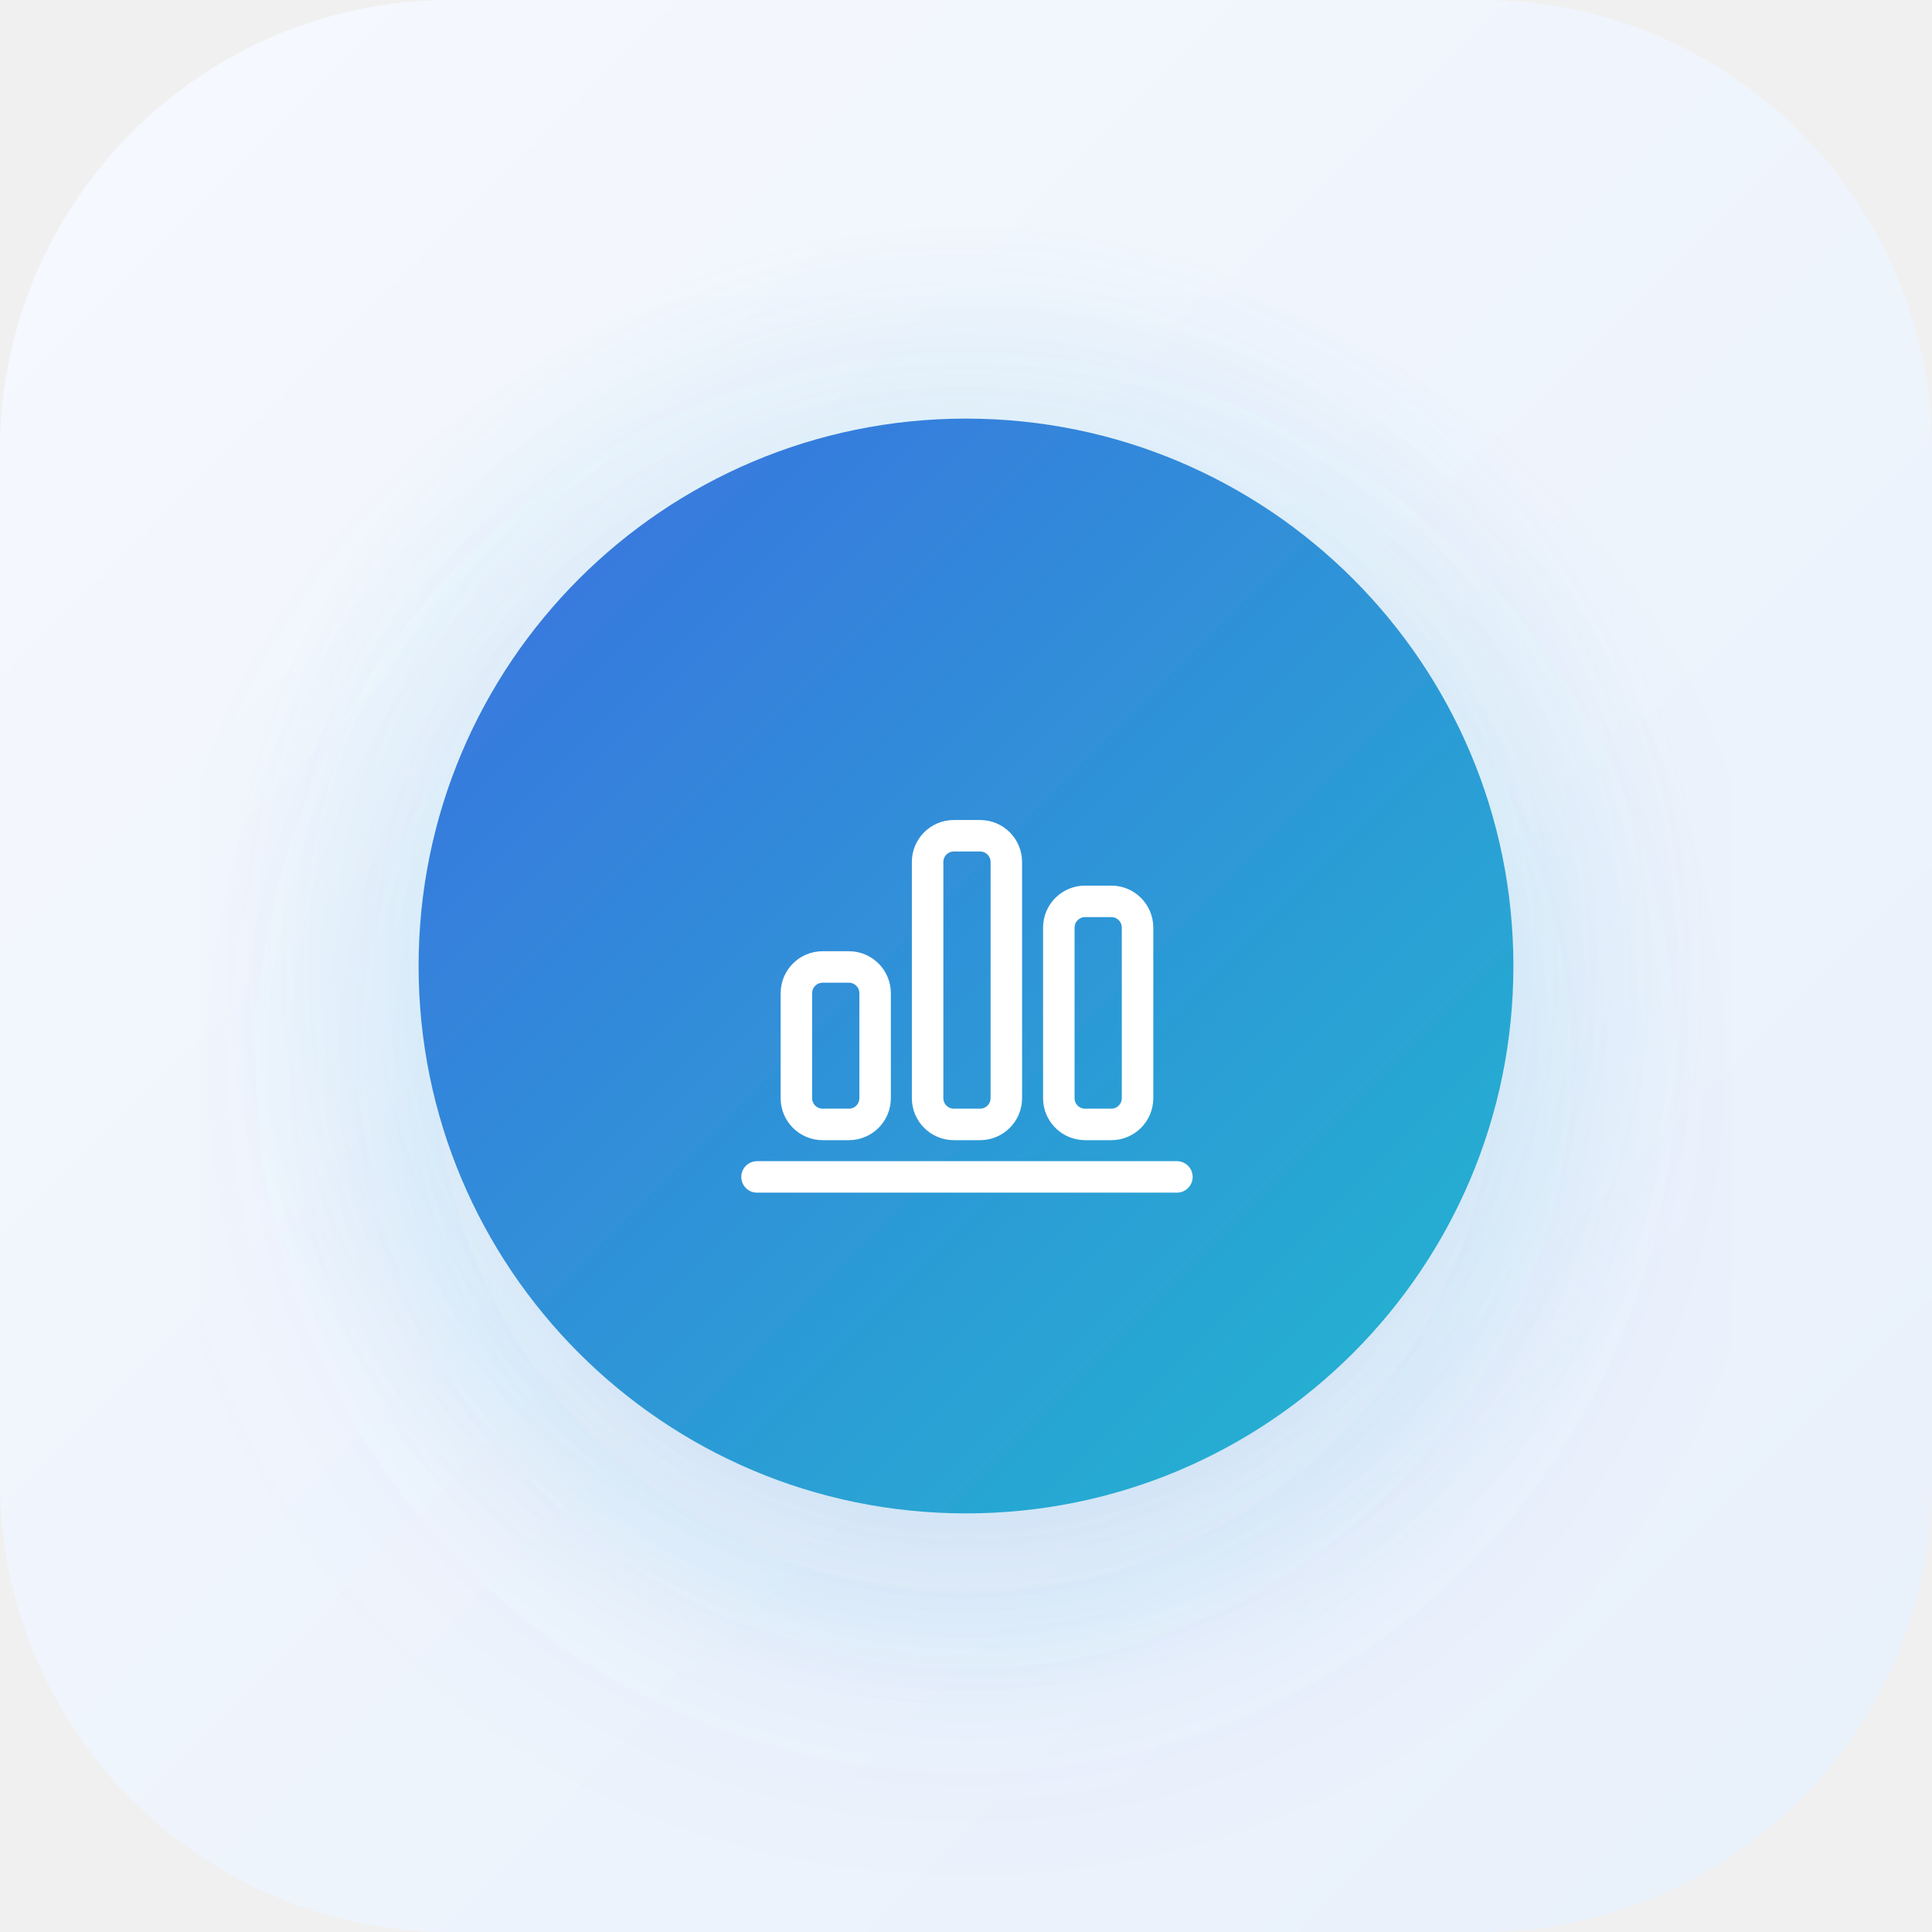
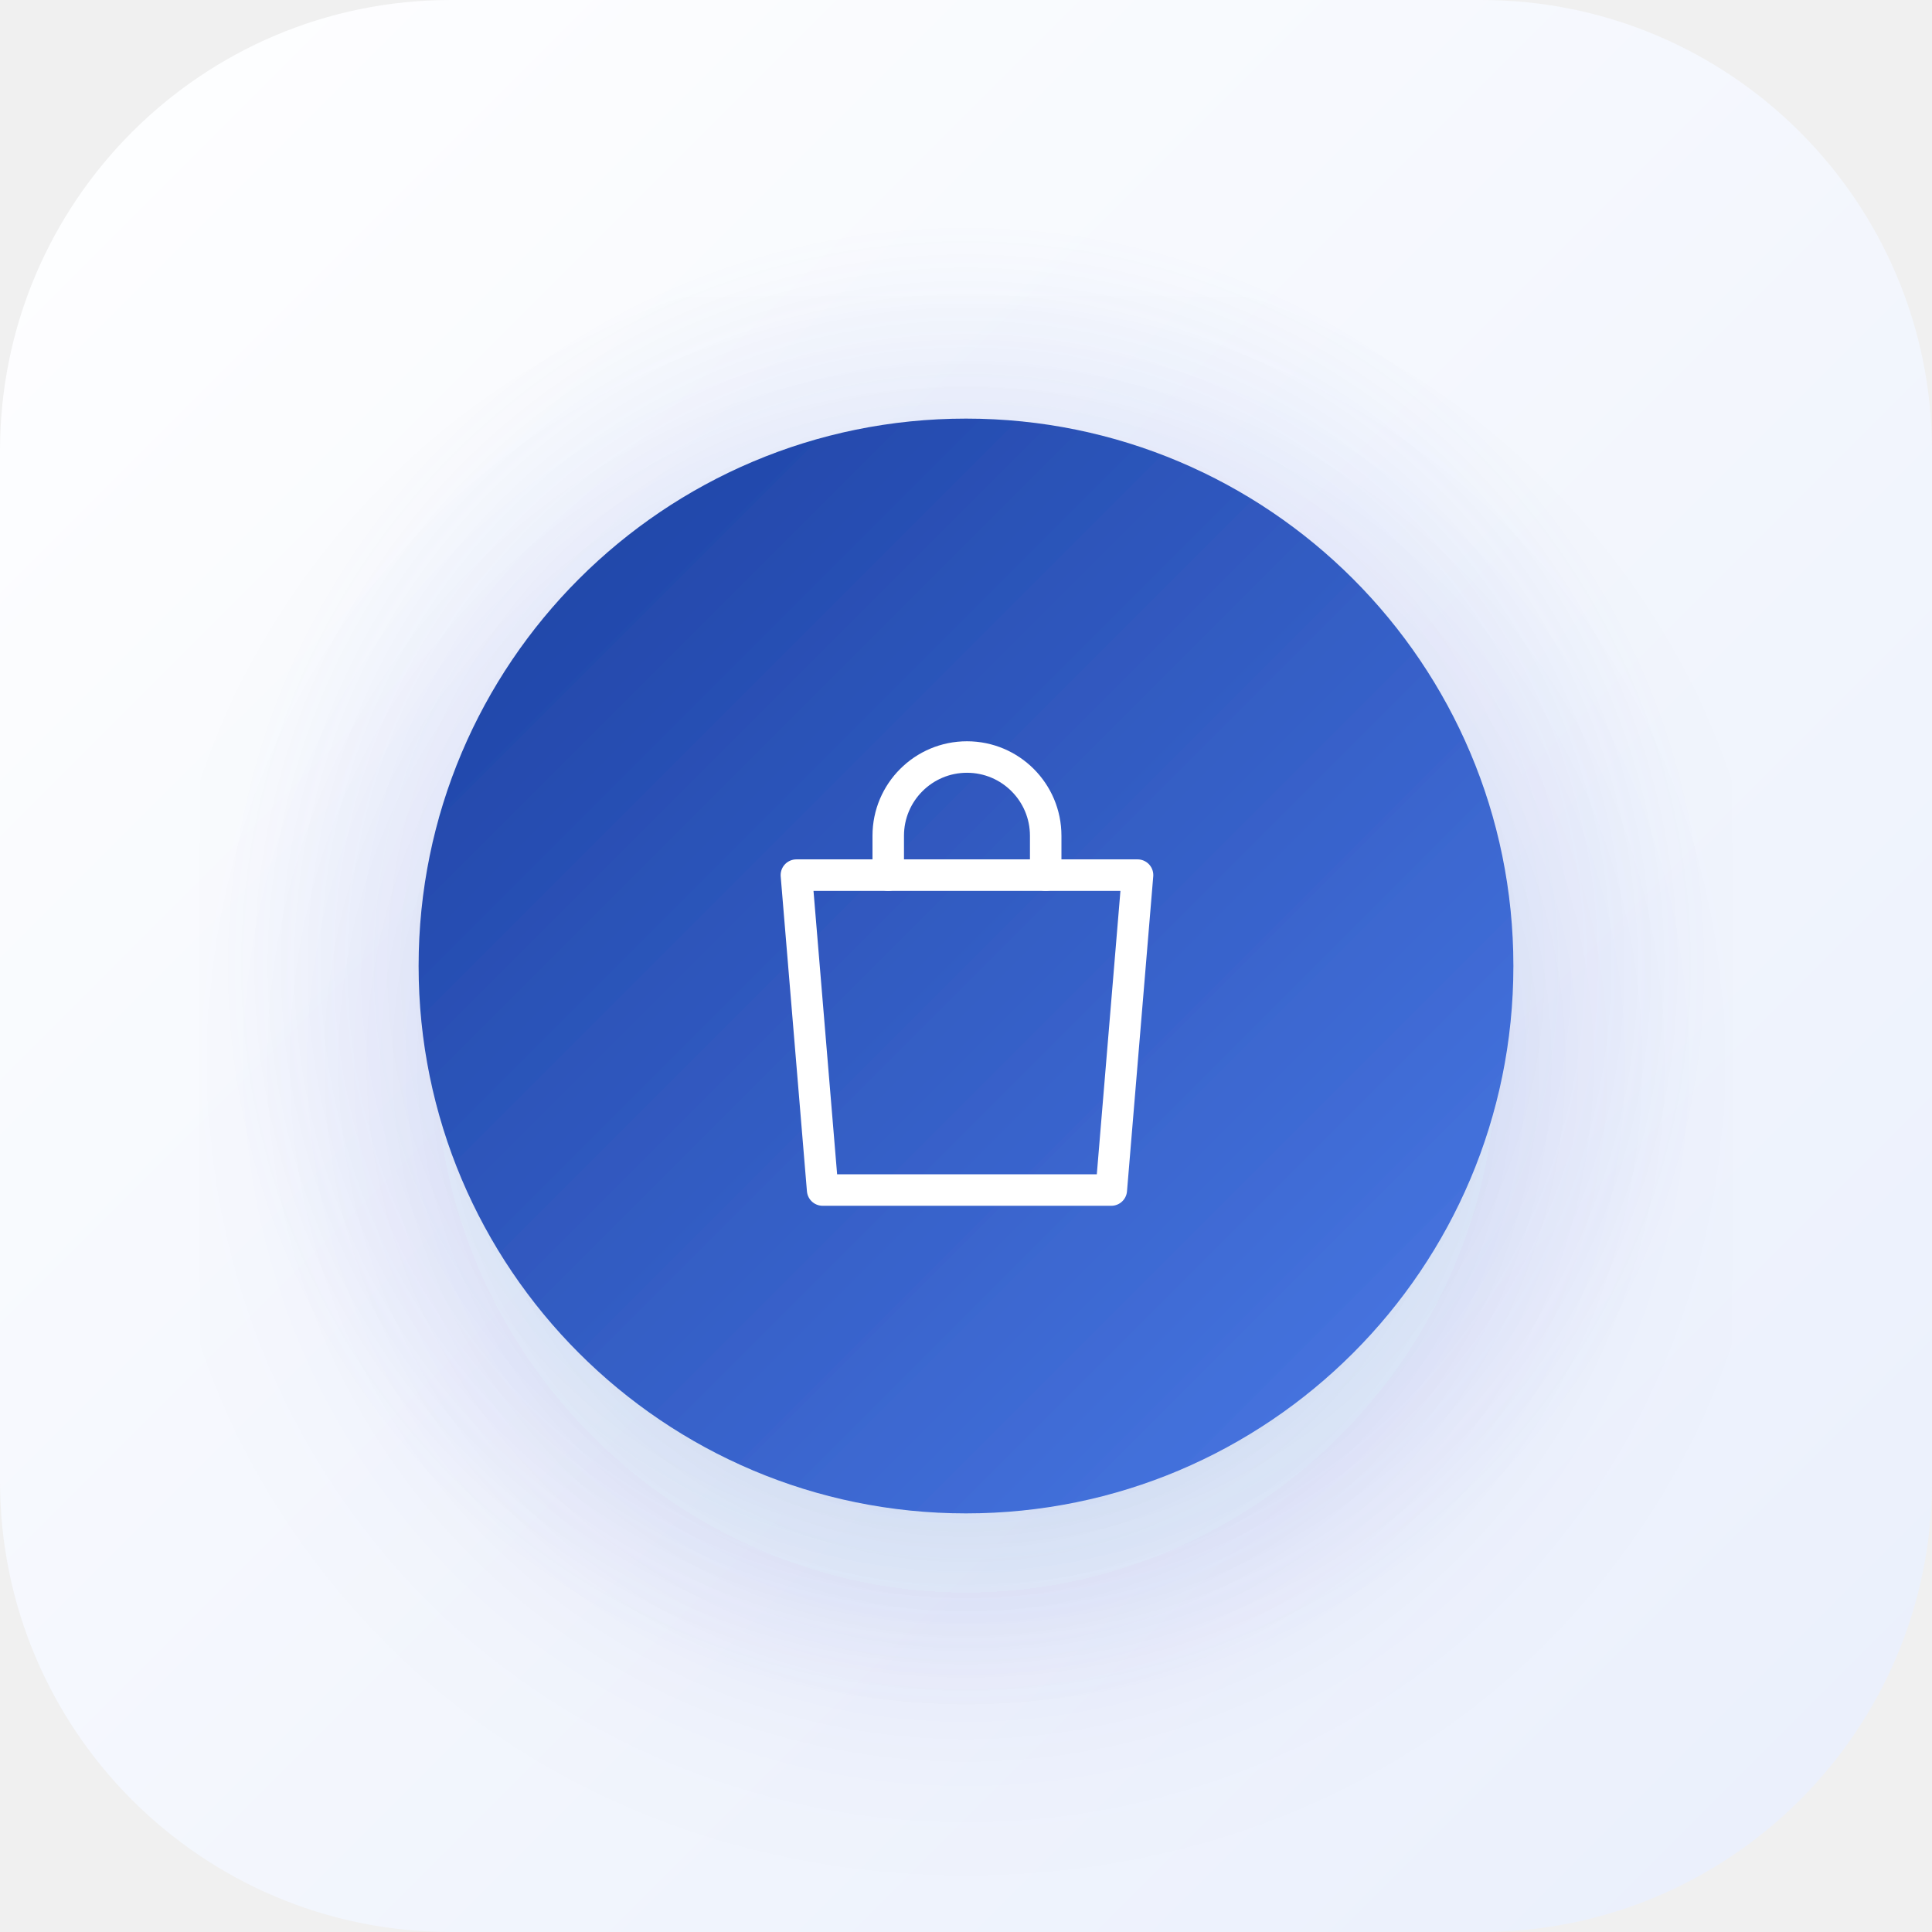
<svg xmlns="http://www.w3.org/2000/svg" viewBox="0 0 120 120" aria-hidden="true">
  <defs>
    <linearGradient id="wtffb7c" x1="0" y1="0" x2="1" y2="1">
-       <stop offset="0" stop-color="#F6F9FE" />
-       <stop offset="1" stop-color="#E8F0FB" />
+       <stop offset="0" stop-color="#FFFFFF" />
+       <stop offset="1" stop-color="#E9EFFC" />
    </linearGradient>
    <linearGradient id="gtffb7c" x1="0" y1="0" x2="1" y2="1">
-       <stop offset="0" stop-color="#3B6FE0" />
-       <stop offset="1" stop-color="#22B8CF" />
+       <stop offset="0" stop-color="#1B3FA0" />
+       <stop offset="1" stop-color="#4C7BE8" />
    </linearGradient>
    <radialGradient id="rtffb7c">
-       <stop offset="0" stop-color="#22B8CF" stop-opacity=".22" />
-       <stop offset="1" stop-color="#22B8CF" stop-opacity="0" />
+       <stop offset="0" stop-color="#4C7BE8" stop-opacity=".22" />
+       <stop offset="1" stop-color="#4C7BE8" stop-opacity="0" />
    </radialGradient>
    <filter id="ltffb7c" x="-20%" y="-20%" width="140%" height="160%">
-       <feDropShadow dx="0" dy="6" stdDeviation="9" flood-color="#3B6FE0" flood-opacity=".12" />
+       <feDropShadow dx="0" dy="6" stdDeviation="9" flood-color="#1B3FA0" flood-opacity=".12" />
    </filter>
    <pattern id="dtffb7c" width="22" height="22" patternUnits="userSpaceOnUse">
-       <circle cx="2" cy="2" r="1.3" fill="#D3E0F3" />
+       <circle cx="2" cy="2" r="1.3" fill="#D2DEF7" />
    </pattern>
  </defs>
  <rect width="120" height="120" rx="28" fill="url(#wtffb7c)" />
  <circle cx="60" cy="60" r="46" fill="url(#rtffb7c)" />
  <circle cx="60" cy="60" r="34" fill="url(#gtffb7c)" filter="url(#ltffb7c)" />
  <g transform="translate(40.5 40.5) scale(0.815)" fill="none" stroke="#FFFFFF" stroke-width="2.4" stroke-linecap="round" stroke-linejoin="round">
-     <path d="M8 40h32" />
-     <rect x="11" y="24" width="6" height="12" rx="2" />
-     <rect x="21" y="14" width="6" height="22" rx="2" />
-     <rect x="31" y="19" width="6" height="17" rx="2" />
+     <path d="M11 17h26l-2 24H13z" />
+     <path d="M18 17v-3a6 6 0 0 1 12 0v3" />
  </g>
</svg>
